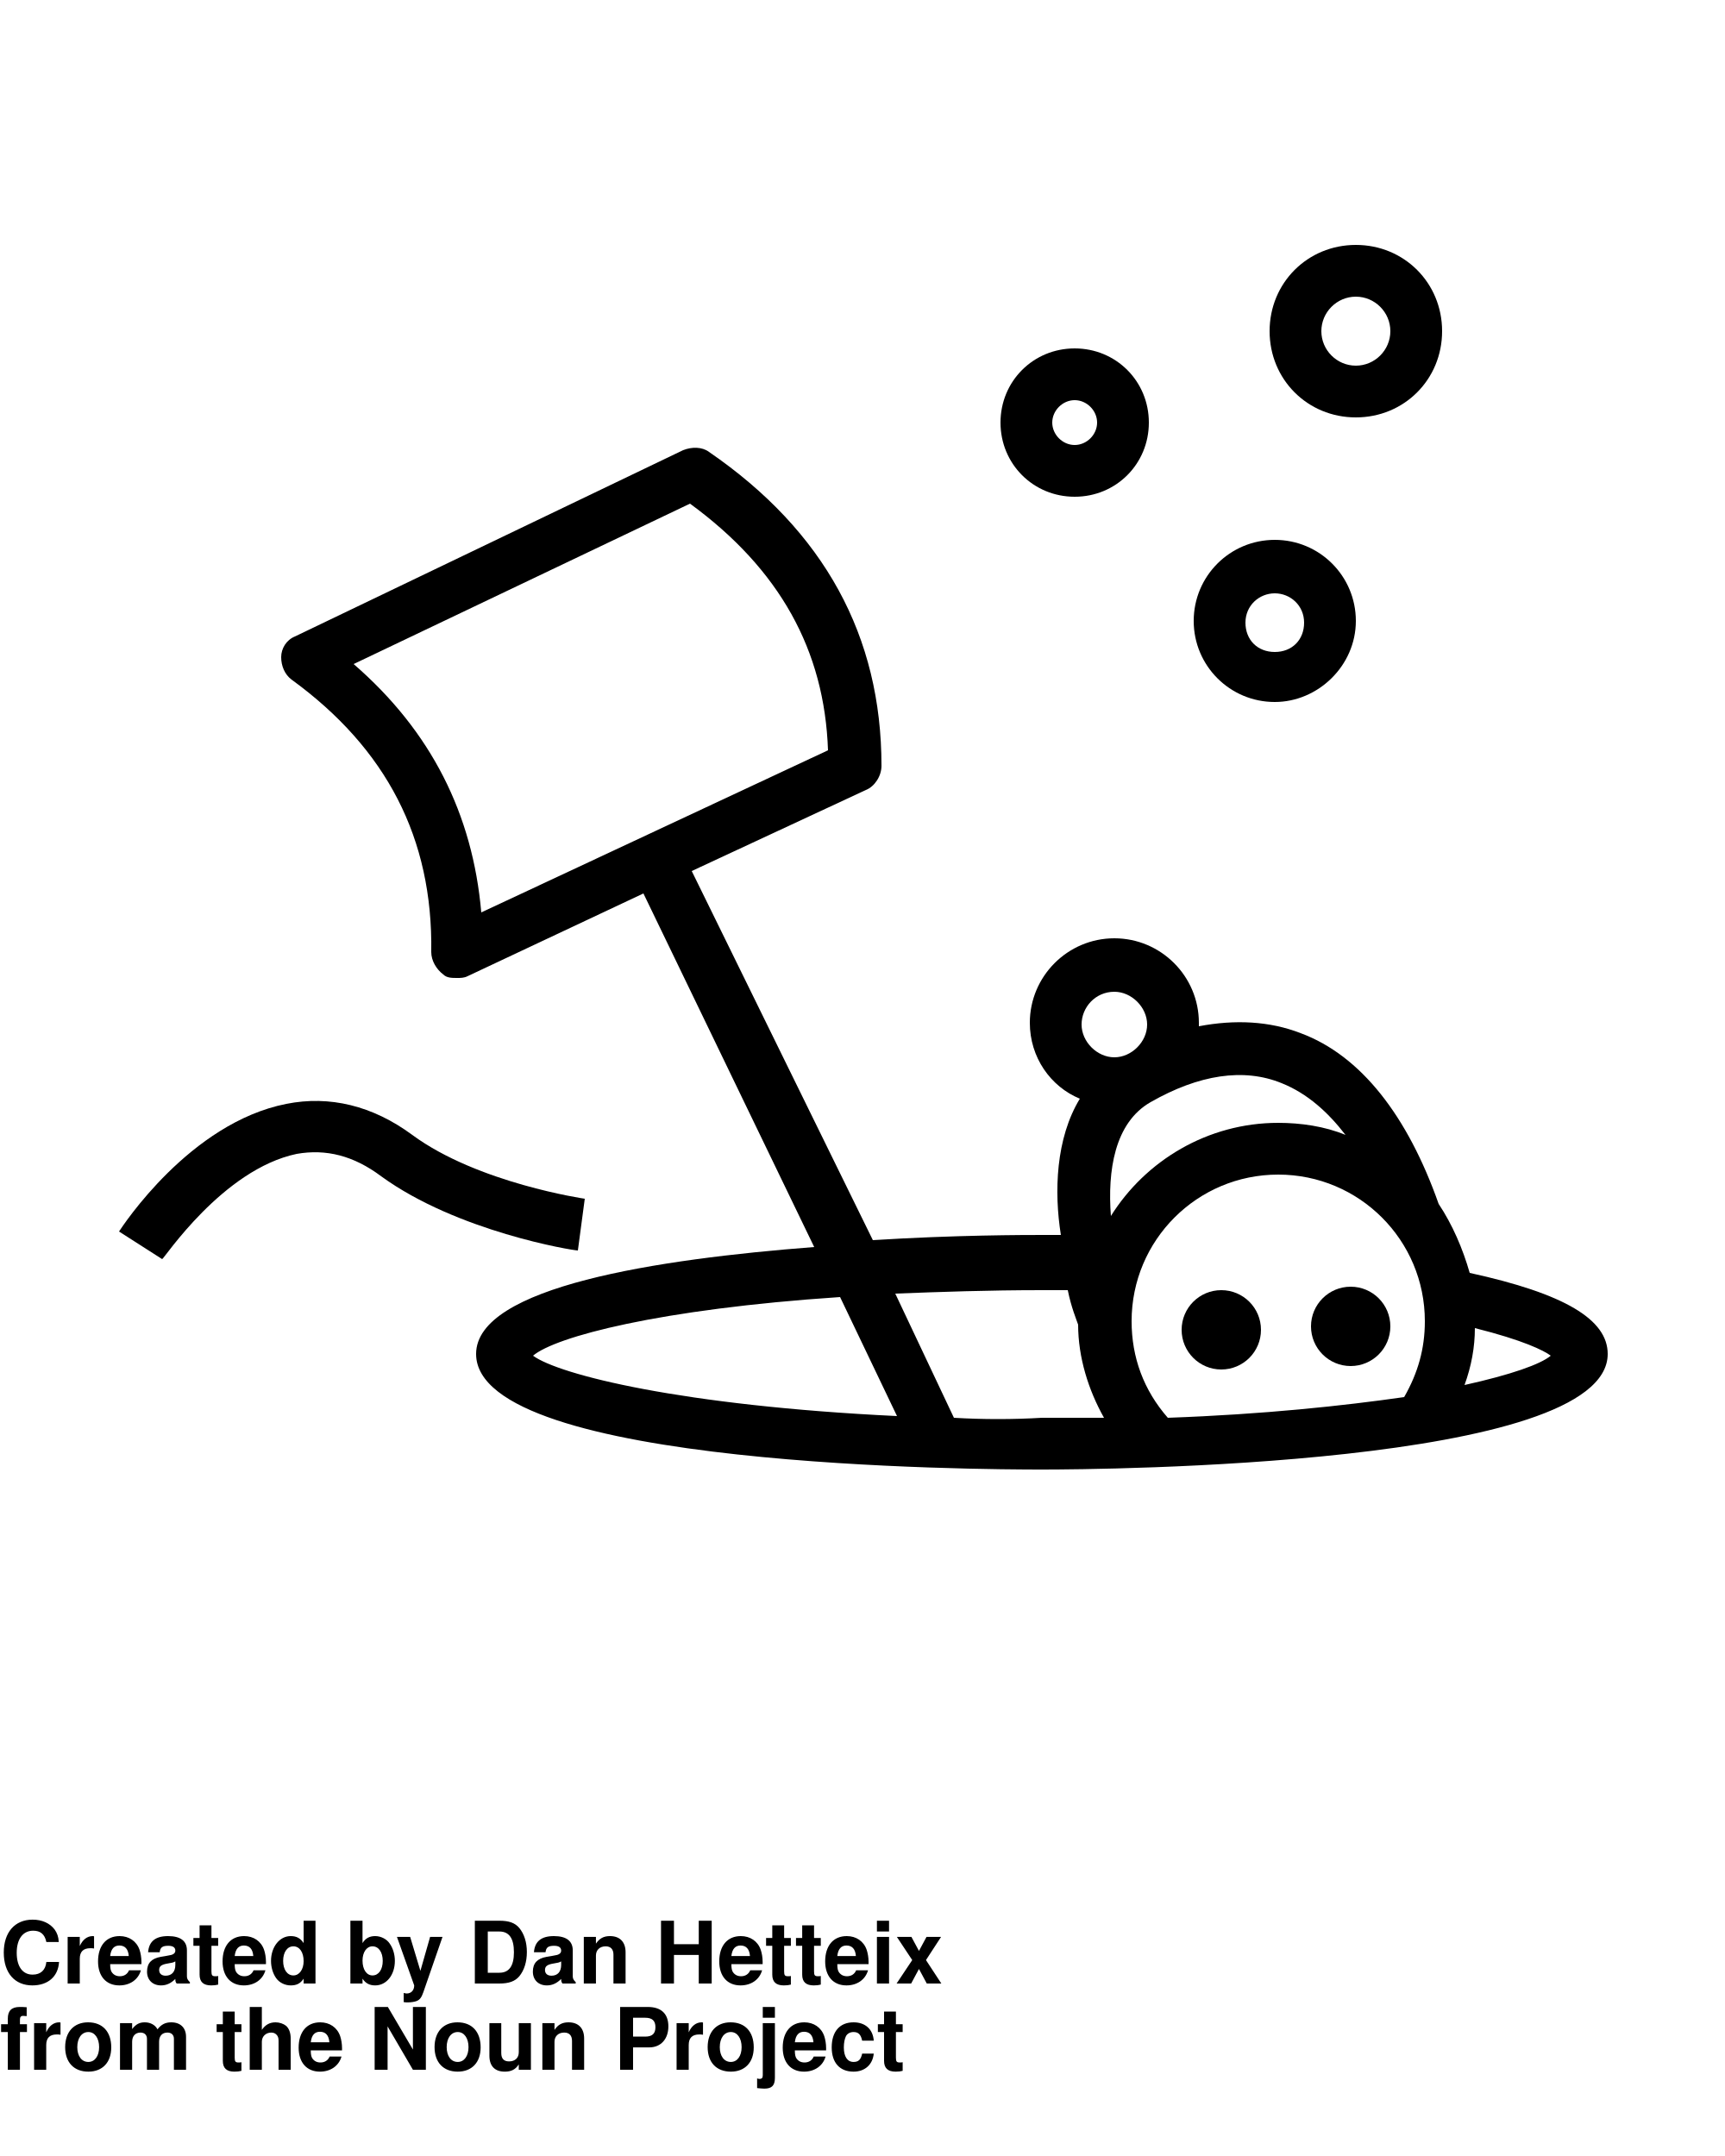
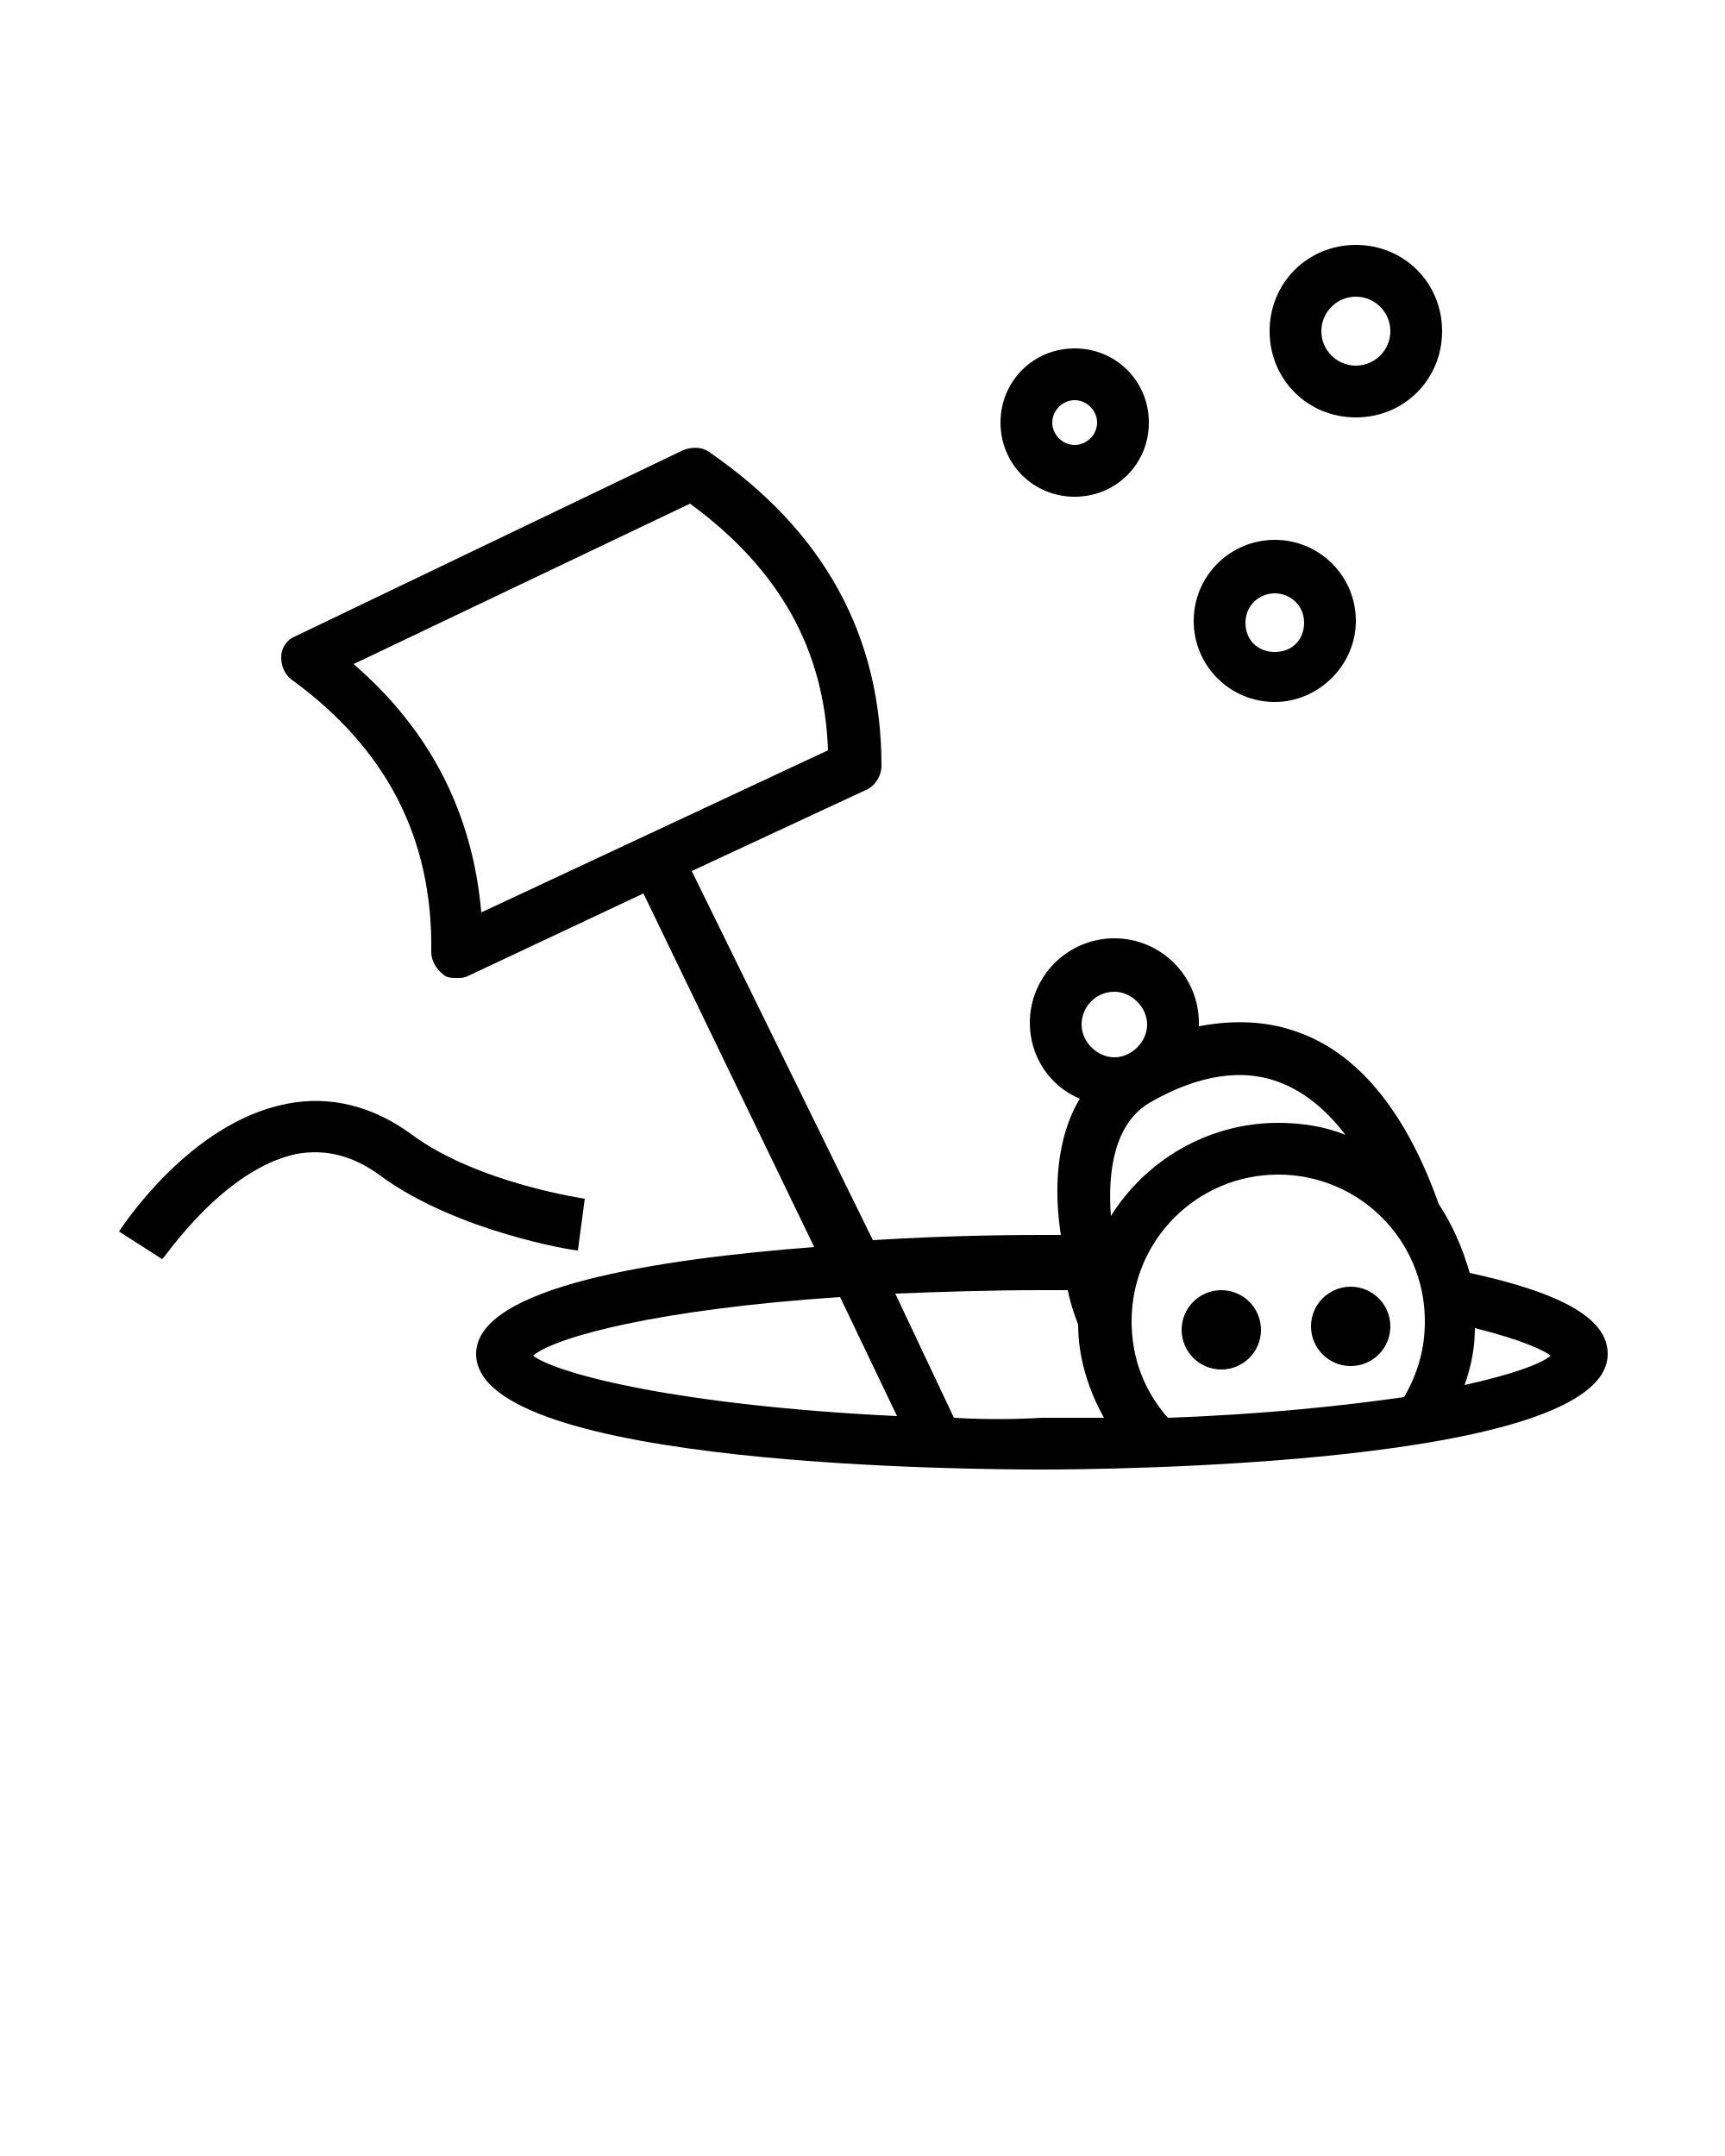
<svg xmlns="http://www.w3.org/2000/svg" version="1.1" x="0px" y="0px" viewBox="0 0 100 125" enable-background="new 0 0 100 100" xml:space="preserve">
  <g>
    <path d="M78.6,24.2c-2.8,0-5-2.2-5-5s2.2-5,5-5s5,2.2,5,5S81.4,24.2,78.6,24.2z M78.6,17.2c-1.1,0-2,0.9-2,2s0.9,2,2,2s2-0.9,2-2   S79.7,17.2,78.6,17.2z" />
    <path d="M73.9,40.7c-2.6,0-4.7-2.1-4.7-4.7s2.1-4.7,4.7-4.7s4.7,2.1,4.7,4.7S76.4,40.7,73.9,40.7z M73.9,34.4   c-0.9,0-1.7,0.7-1.7,1.7s0.7,1.7,1.7,1.7s1.7-0.7,1.7-1.7S74.8,34.4,73.9,34.4z" />
    <path d="M62.3,28.8c-2.4,0-4.3-1.9-4.3-4.3s1.9-4.3,4.3-4.3c2.4,0,4.3,1.9,4.3,4.3S64.7,28.8,62.3,28.8z M62.3,23.2   c-0.7,0-1.3,0.6-1.3,1.3s0.6,1.3,1.3,1.3s1.3-0.6,1.3-1.3S63,23.2,62.3,23.2z" />
    <path d="M9.4,73l-2.5-1.6c0.2-0.3,4.1-6.3,9.7-7.4c2.5-0.5,5,0.1,7.3,1.8c3.8,2.8,10,3.7,10,3.7l-0.4,3c-0.3,0-7-1.1-11.4-4.3   c-1.6-1.2-3.2-1.6-4.9-1.3C12.9,67.8,9.5,73,9.4,73z" />
    <circle cx="70.8" cy="77.1" r="2.3" />
    <circle cx="78.3" cy="76.9" r="2.3" />
    <path d="M85.2,73.8c-0.4-1.4-1-2.8-1.8-4c-1.8-5.1-4.5-8.6-8-9.9c-1.8-0.7-3.8-0.8-5.9-0.4c0-0.1,0-0.1,0-0.2   c0-2.7-2.2-4.9-4.9-4.9s-4.9,2.2-4.9,4.9c0,2,1.2,3.7,2.9,4.4c-1.4,2.3-1.5,5.4-1.1,7.9c-0.3,0-0.6,0-1,0c-1.1,0-5.1,0-9.9,0.3   L40.1,50.5l10.1-4.7c0.5-0.2,0.9-0.8,0.9-1.4c0-7.5-3.3-13.6-10-18.2c-0.4-0.3-1-0.3-1.5-0.1L17.1,36.9c-0.5,0.2-0.8,0.7-0.8,1.2   c0,0.5,0.2,1,0.6,1.3c5.5,4,8.2,9.2,8.1,15.8c0,0.5,0.3,1,0.7,1.3c0.2,0.2,0.5,0.2,0.8,0.2c0.2,0,0.4,0,0.6-0.1l10.2-4.8l9.9,20.5   c-9.1,0.7-19.6,2.3-19.6,6.2c0,6.6,29.4,6.7,32.8,6.7s32.8-0.2,32.8-6.7C93.2,76.5,90.7,75,85.2,73.8z M20.5,38.5L40,29.2   c5.2,3.8,7.8,8.5,8,14.3l-20.1,9.4C27.4,47.2,25,42.4,20.5,38.5z M65.6,76.6c0-4.7,3.8-8.5,8.5-8.5s8.5,3.8,8.5,8.5   c0,1.6-0.4,3-1.2,4.4c-3.5,0.5-8.1,1-13.7,1.2C66.3,80.6,65.6,78.7,65.6,76.6z M74.3,62.8c1.5,0.6,2.7,1.7,3.7,3   c-1.2-0.5-2.6-0.7-3.9-0.7c-4.1,0-7.7,2.2-9.7,5.4c-0.2-2.6,0.2-5.4,2.3-6.6C69.5,62.3,72.1,61.9,74.3,62.8z M64.6,57.5   c1,0,1.9,0.9,1.9,1.9s-0.9,1.9-1.9,1.9s-1.9-0.9-1.9-1.9S63.5,57.5,64.6,57.5z M48.7,75.2l3.3,6.9c-12.5-0.6-19.6-2.4-21.1-3.5   C32.2,77.5,38.2,75.9,48.7,75.2z M55.3,82.2L55.3,82.2L51.9,75c2.6-0.1,5.4-0.2,8.5-0.2c0.5,0,1,0,1.5,0c0.2,1,0.5,1.7,0.6,2   c0,1.9,0.6,3.8,1.5,5.4c-1.2,0-2.4,0-3.6,0C58.7,82.3,57,82.3,55.3,82.2z M84.9,80.3c0.4-1.1,0.6-2.2,0.6-3.3   c2.8,0.7,4,1.3,4.4,1.6C89.3,79.1,87.6,79.7,84.9,80.3z" />
  </g>
-   <text x="0" y="115" fill="#000000" font-size="5px" font-weight="bold" font-family="'Helvetica Neue', Helvetica, Arial-Unicode, Arial, Sans-serif">Created by Dan Hetteix</text>
-   <text x="0" y="120" fill="#000000" font-size="5px" font-weight="bold" font-family="'Helvetica Neue', Helvetica, Arial-Unicode, Arial, Sans-serif">from the Noun Project</text>
</svg>
